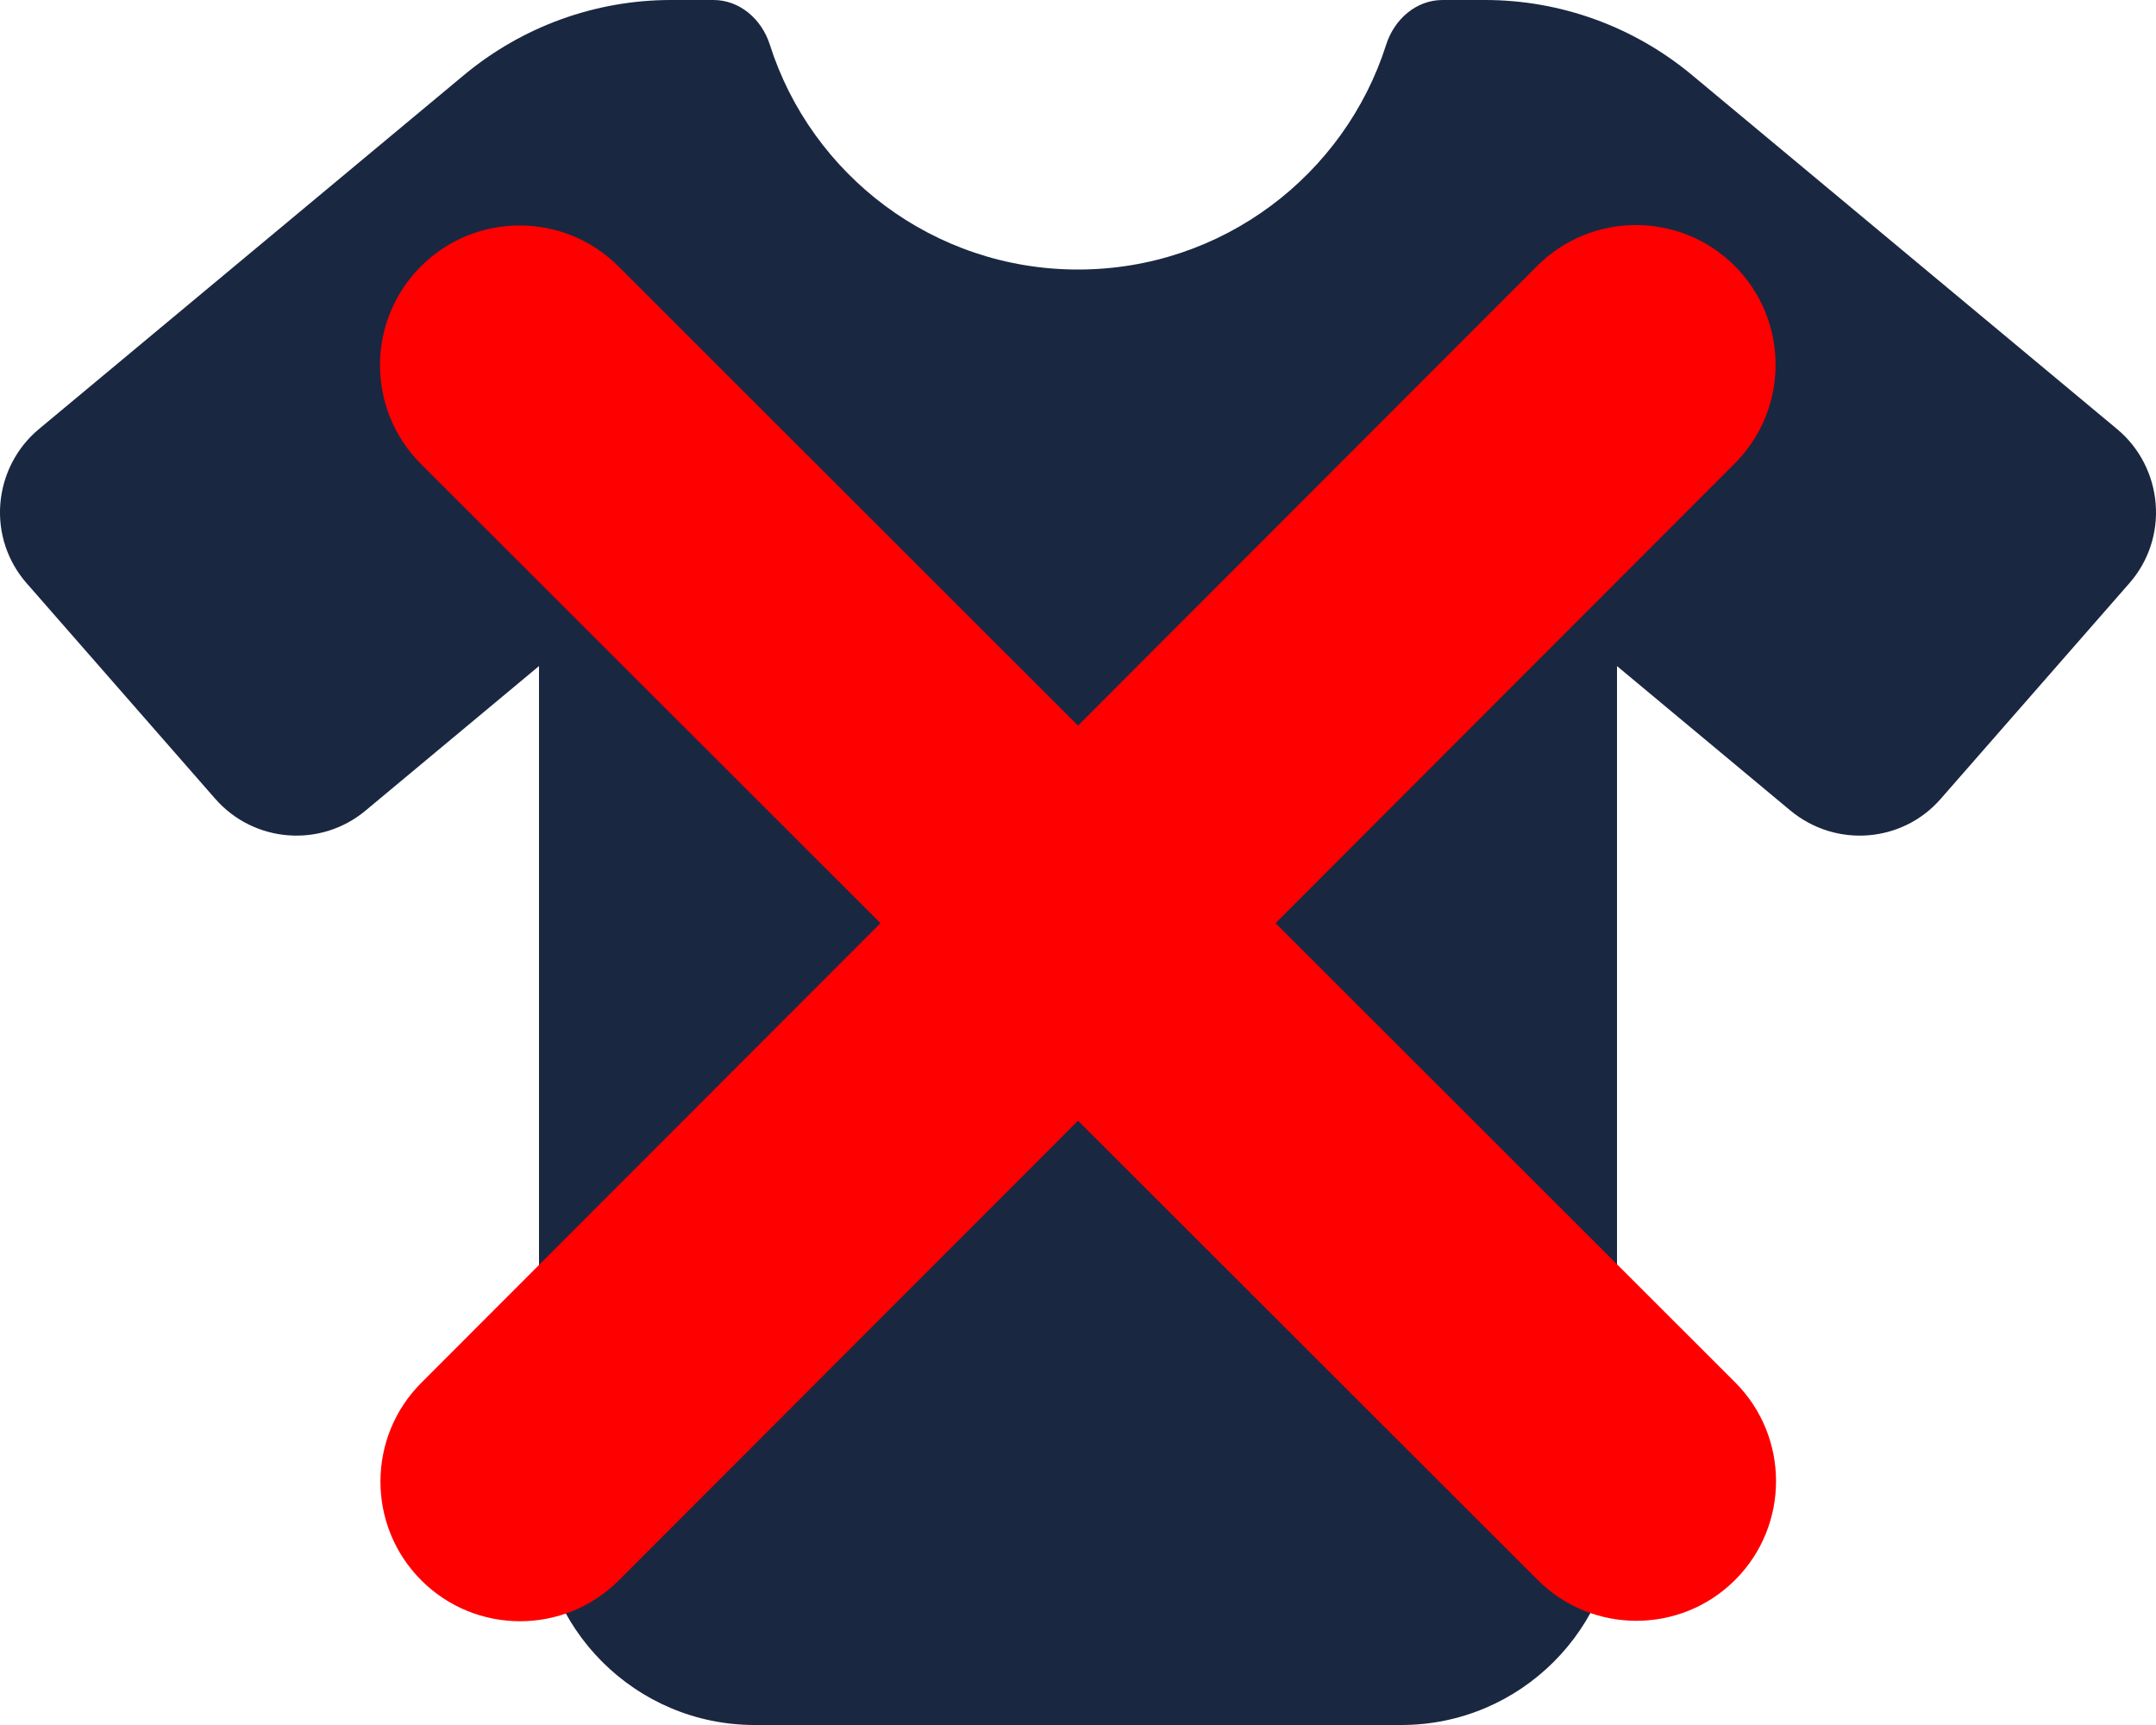
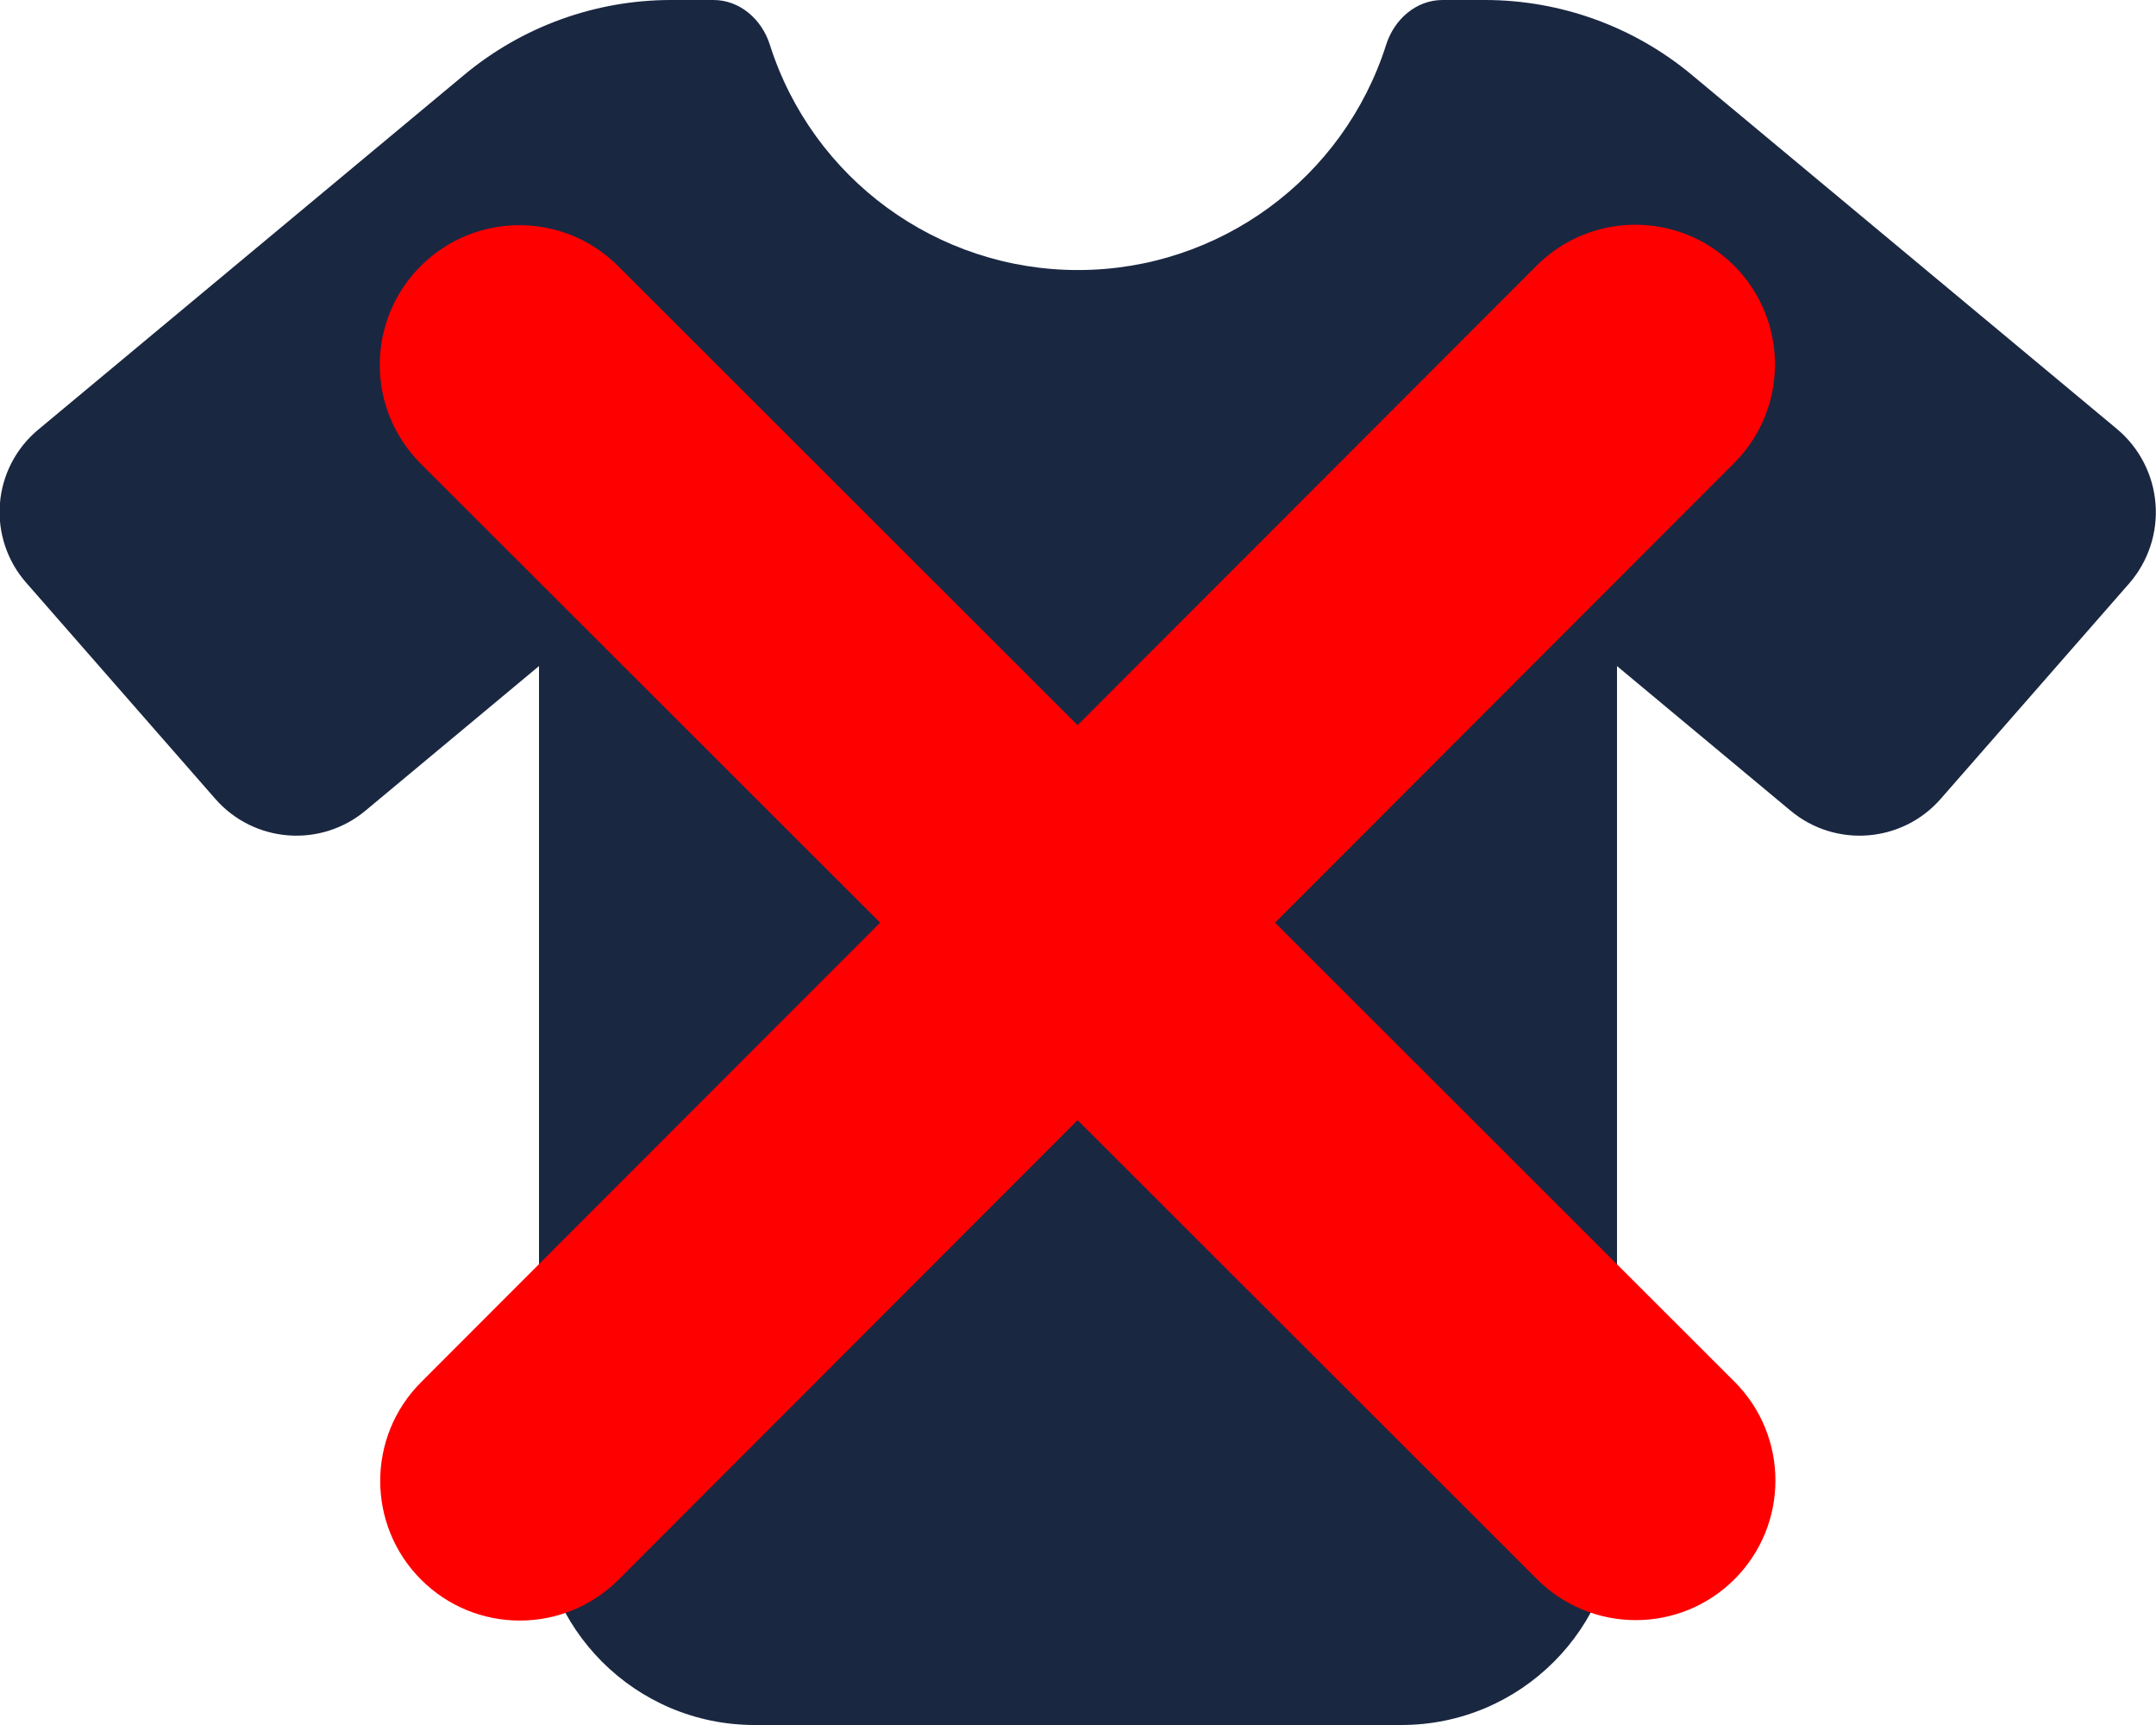
- <svg xmlns="http://www.w3.org/2000/svg" xmlns:xlink="http://www.w3.org/1999/xlink" viewBox="0 0 640 512" version="1.1" id="svg1" xml:space="preserve" width="640" height="512">
-   <defs id="defs1" />
-   <path fill="#1a2741" d="m 211.8,0 c 7.8,0 14.3,5.7 16.7,13.2 C 240.8,51.9 277.1,80 320,80 362.9,80 399.2,51.9 411.5,13.2 413.9,5.7 420.4,0 428.2,0 h 12.6 c 22.5,0 44.2,7.9 61.5,22.3 l 126.2,105.1 c 6.6,5.5 10.7,13.5 11.4,22.1 0.7,8.6 -2.1,17.1 -7.8,23.6 l -56,64 c -11.4,13.1 -31.2,14.6 -44.6,3.5 L 480,197.7 V 448 c 0,35.3 -28.7,64 -64,64 H 224 c -35.3,0 -64,-28.7 -64,-64 V 197.7 l -51.5,42.9 c -13.3,11.1 -33.1,9.6 -44.6,-3.5 l -56,-64 c -5.7,-6.5 -8.5,-15 -7.8,-23.6 0.7,-8.6 4.8,-16.6 11.4,-22.1 L 137.7,22.3 C 155,7.9 176.7,0 199.2,0 Z" id="path1" />
-   <a id="a1" xlink:href="#a1" transform="matrix(1.294405,0,0,1.294405,-94.21107,-80.66697)">
-     <path fill="#ff0000" d="m 470.605,168.6 c 12.5,-12.5 12.5,-32.8 0,-45.3 -12.5,-12.5 -32.8,-12.5 -45.3,0 l -105.3,105.4 -105.4,-105.3 c -12.5,-12.5 -32.8,-12.5 -45.3,0 -12.5,12.5 -12.5,32.8 0,45.3 l 105.4,105.3 -105.3,105.4 c -12.5,12.5 -12.5,32.8 0,45.3 12.5,12.5 32.8,12.5 45.3,0 l 105.3,-105.4 105.4,105.3 c 12.5,12.5 32.8,12.5 45.3,0 12.5,-12.5 12.5,-32.8 0,-45.3 L 365.305,274 Z" id="path1-5" />
-   </a>
+ <svg xmlns="http://www.w3.org/2000/svg" xml:space="preserve" viewBox="0 0 640 512">
+   <path fill="#1a2741" d="M211.8 0c7.8 0 14.3 5.7 16.7 13.2a96 96 0 0 0 183 0C413.9 5.7 420.4 0 428.2 0h12.6a96 96 0 0 1 61.5 22.3l126.2 105.1a32.2 32.2 0 0 1 3.6 45.7l-56 64a32 32 0 0 1-44.6 3.5L480 197.7V448a64 64 0 0 1-64 64H224a64 64 0 0 1-64-64V197.7l-51.5 42.9a32 32 0 0 1-44.6-3.5l-56-64a31.8 31.8 0 0 1 3.6-45.7L137.7 22.3A96 96 0 0 1 199.2 0Z" />
+   <g transform="translate(-94.2 -80.7) scale(1.294)">
+     <path fill="red" d="M470.6 168.6a32 32 0 0 0-45.3-45.3L320 228.7 214.6 123.4a32 32 0 0 0-45.3 45.3L274.7 274 169.4 379.4a32 32 0 0 0 45.3 45.3L320 319.3l105.4 105.3a32 32 0 0 0 45.3-45.3L365.3 274Z" />
+   </g>
</svg>
